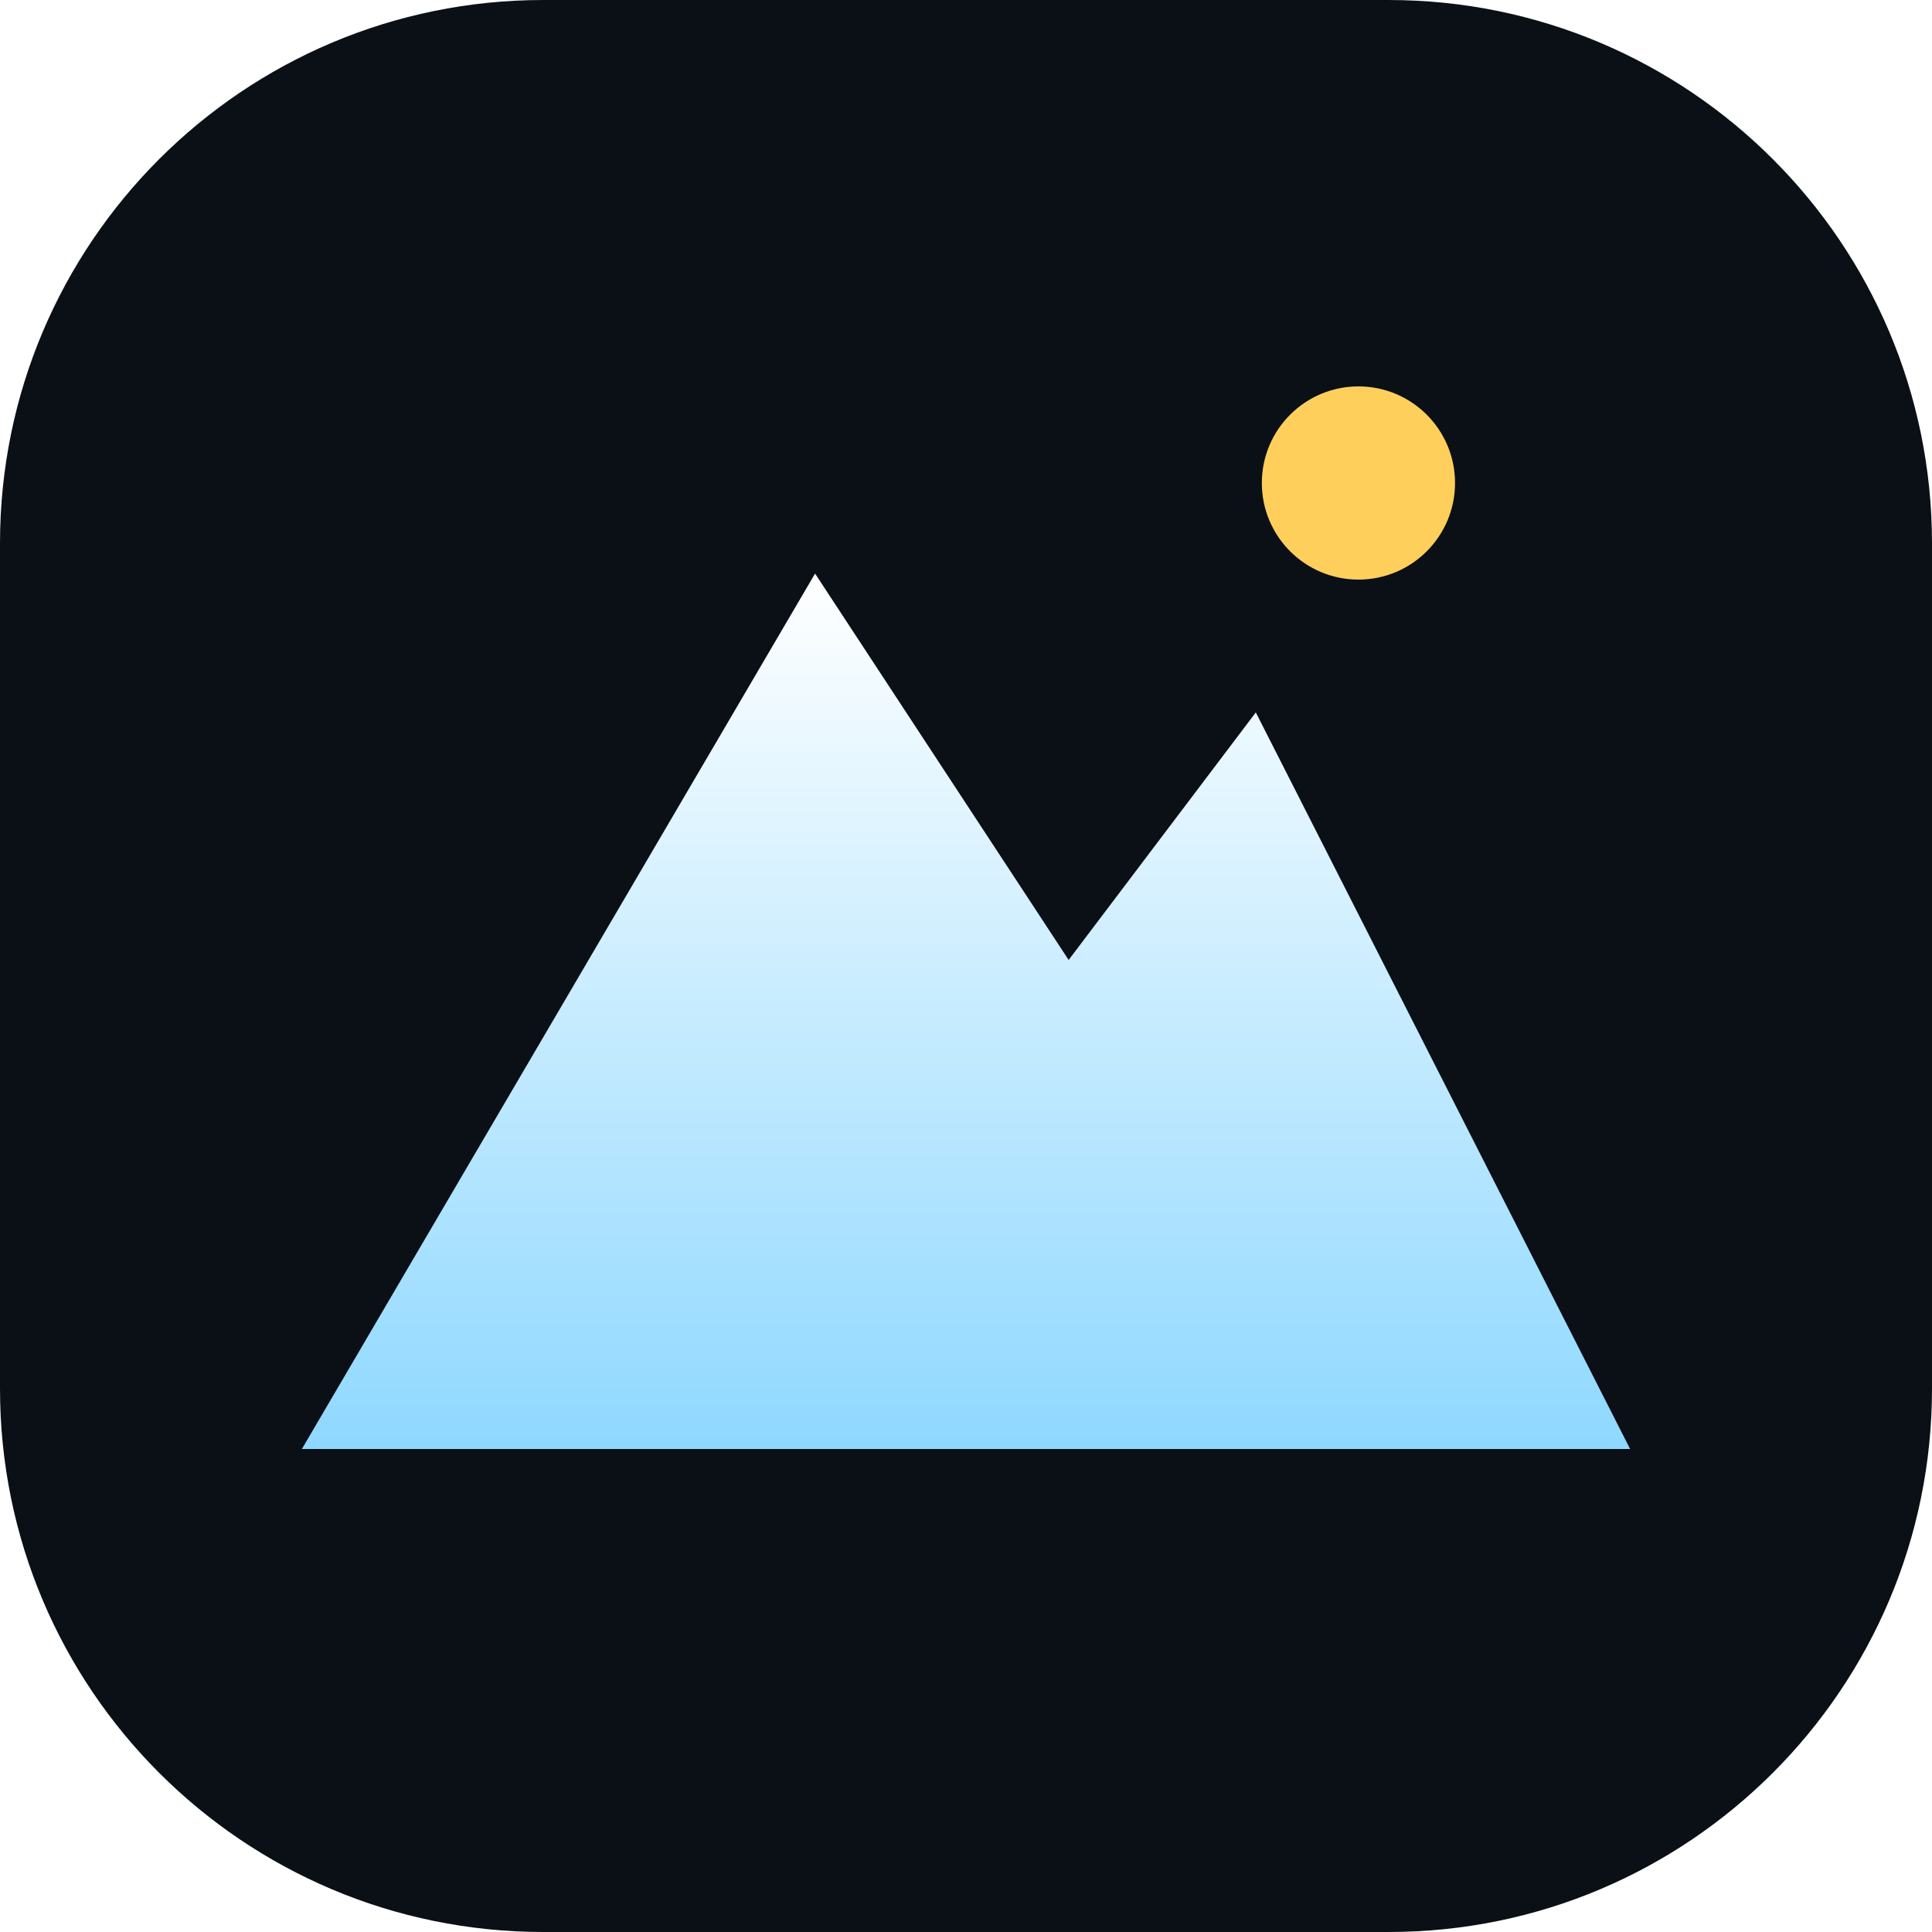
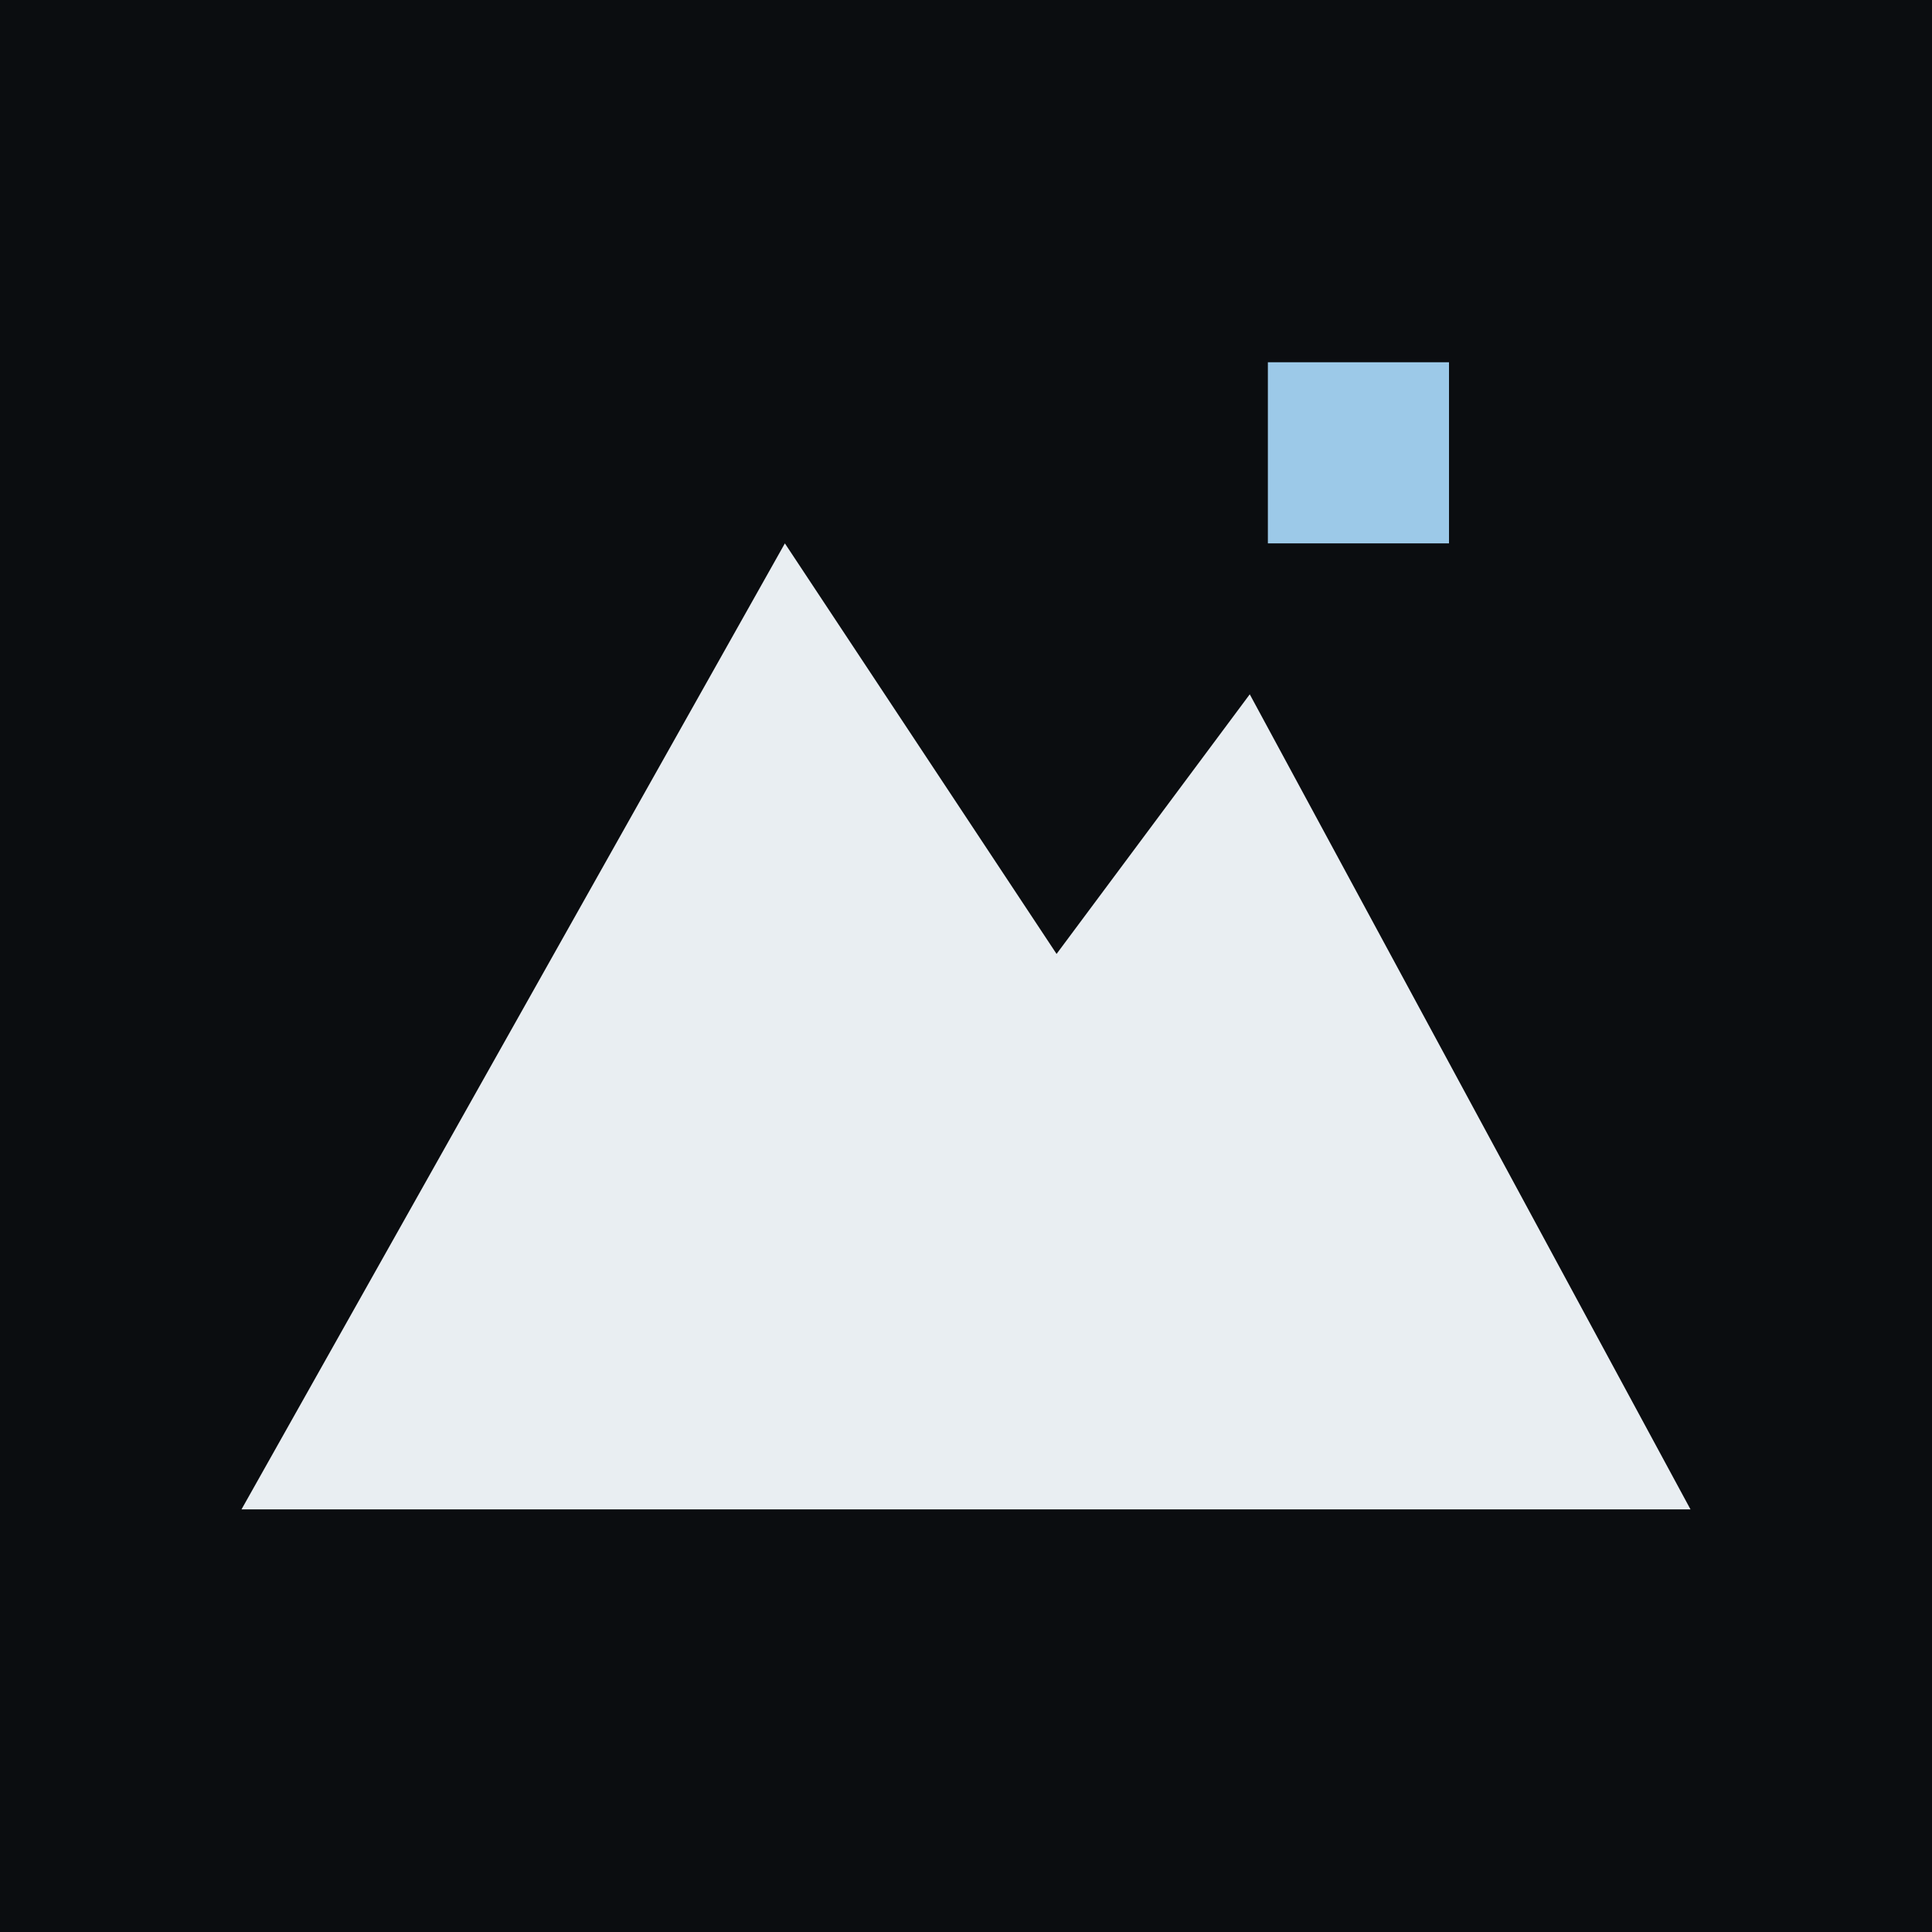
<svg xmlns="http://www.w3.org/2000/svg" viewBox="0 0 32 32">
-   <defs>
-     <linearGradient id="g" x1="0" y1="0" x2="0" y2="1">
-       <stop offset="0" stop-color="#fff" />
-       <stop offset="1" stop-color="#8fd8ff" />
-     </linearGradient>
-   </defs>
-   <rect width="32" height="32" rx="9" fill="#0b1017" />
-   <path d="M5 24 13.5 9.5l4.2 6.4 3.1-4.1L27 24z" fill="url(#g)" />
-   <circle cx="22.5" cy="8" r="1.6" fill="#ffcf5c" />
+   <rect width="32" height="32" fill="#0b0d10" />
+   <path d="M4 25 13 9l4.5 6.8 3.2-4.3L28 25z" fill="#e9eef2" />
+   <rect x="21" y="6" width="3" height="3" fill="#9cc9e8" />
</svg>
